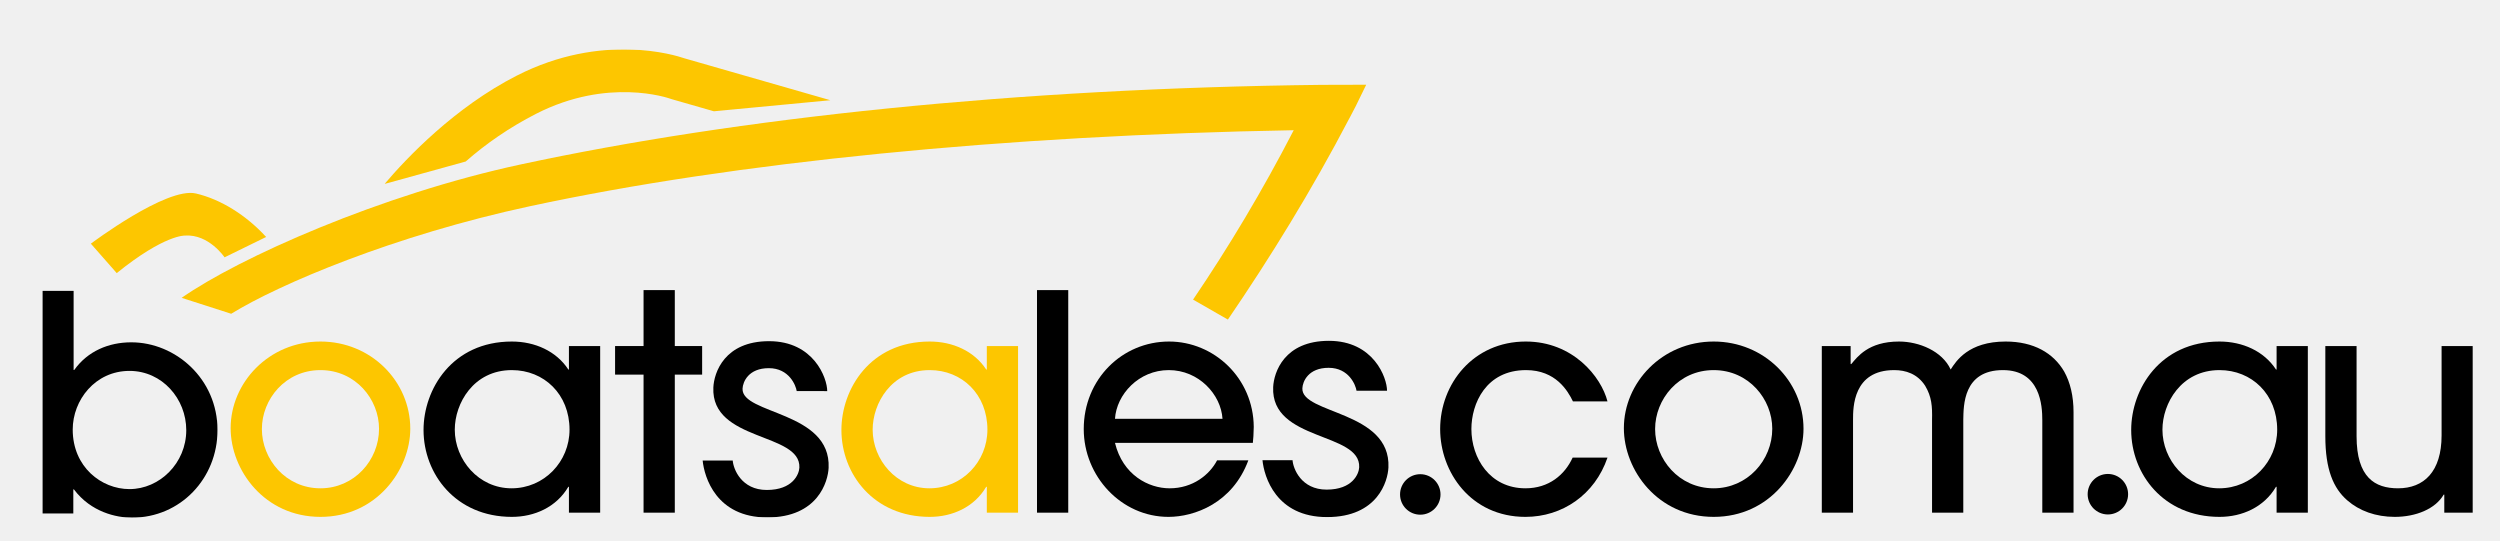
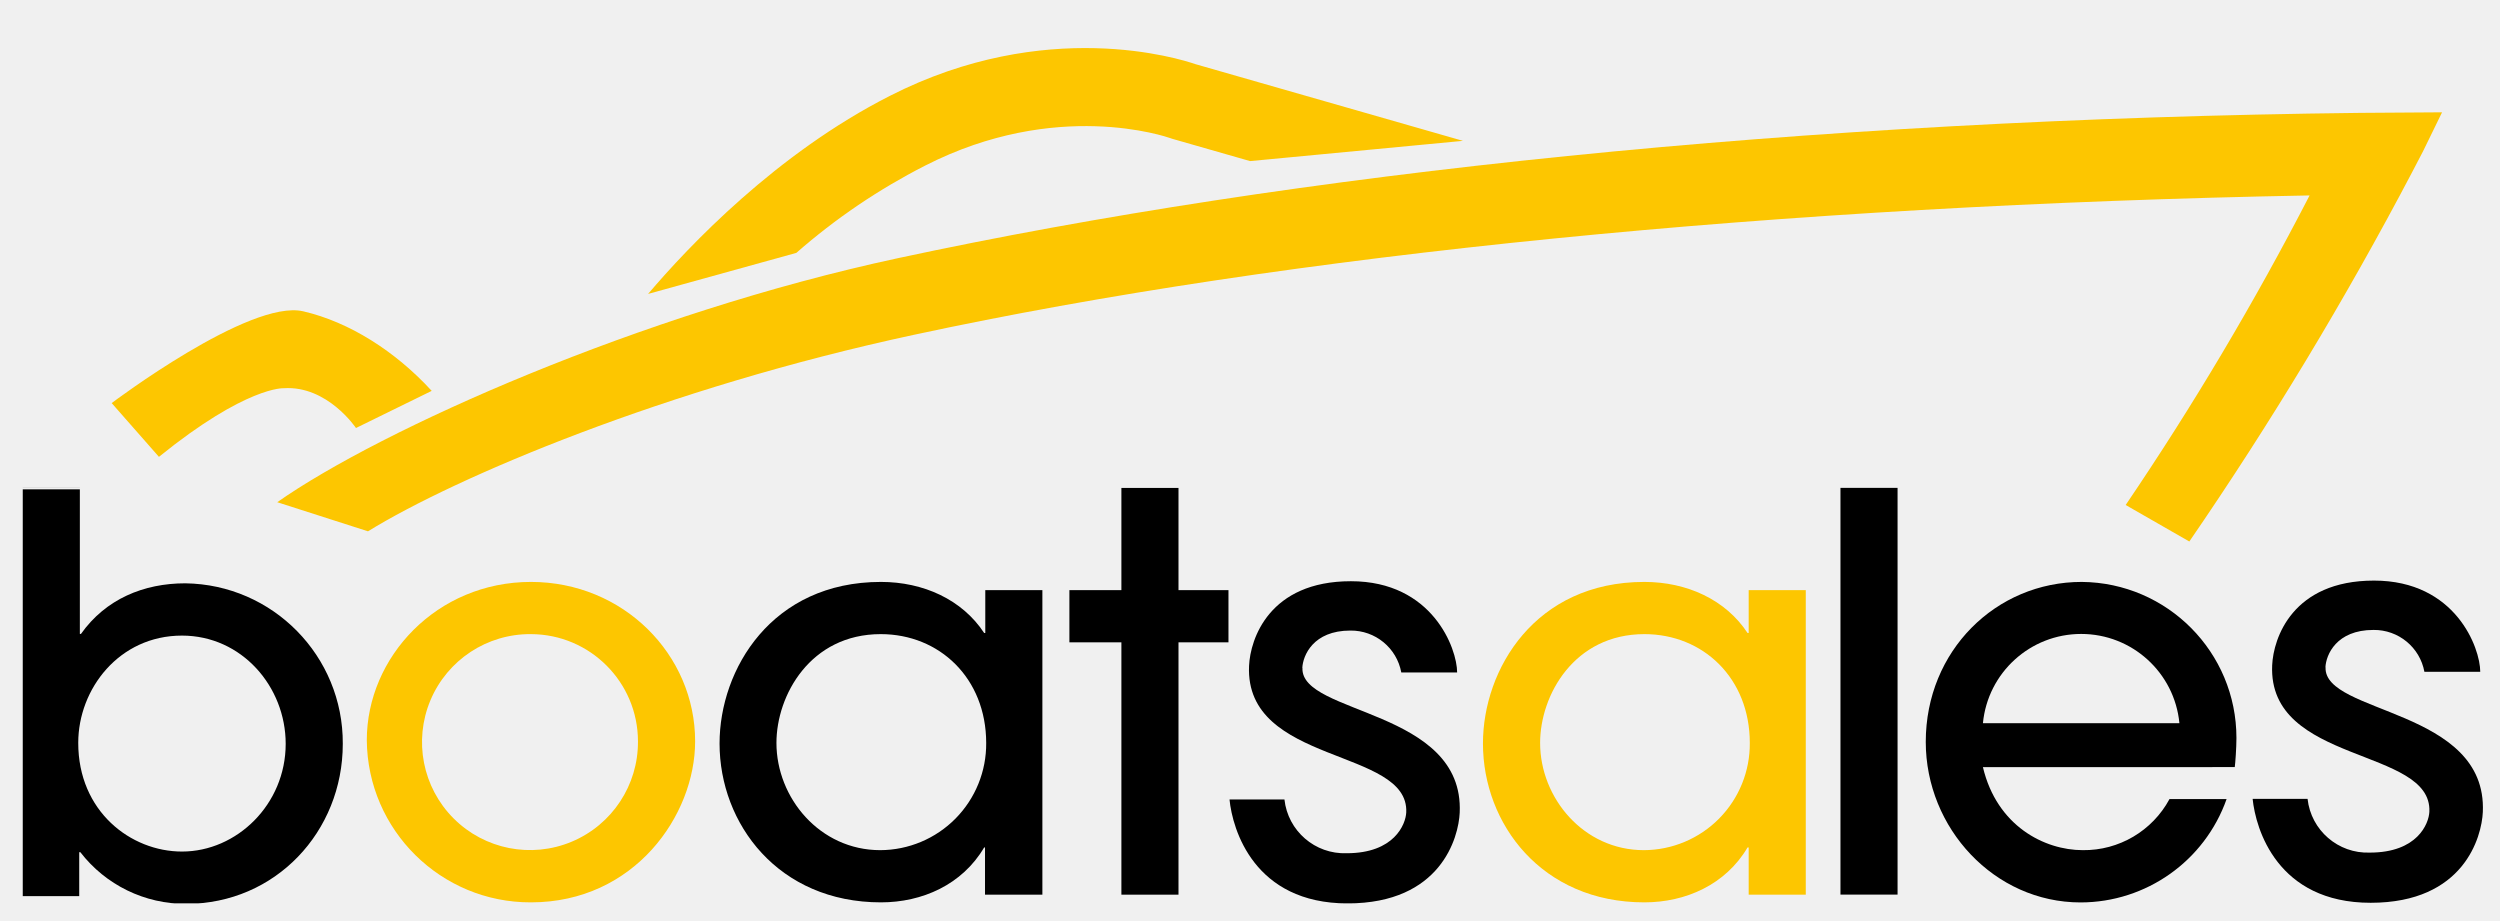
- <svg xmlns="http://www.w3.org/2000/svg" xmlns:xlink="http://www.w3.org/1999/xlink" width="708px" height="153px" viewBox="0 0 708 153" version="1.1">
+ <svg xmlns="http://www.w3.org/2000/svg" id="Layer_1" data-name="Layer 1" viewBox="0 0 358.17 131.93">
  <defs>
-     <polygon id="path-1" points="0.884 0.268 127.142 0.268 127.142 38.372 0.884 38.372 0.884 0.268" />
-     <polygon id="path-3" points="-7.06973e-15 132.656 -7.06973e-15 132.814 688.305 132.814 688.305 0.268 -7.06973e-15 0.268 -7.06973e-15 132.656 49.598 132.656 49.598 68.433 -9.89942529e-05 68.433 -9.89942529e-05 132.656" />
-     <polygon id="path-5" points="0 133.538 688.305 133.538 688.305 0.991 0 0.991" />
-     <polygon id="path-7" points="49.598 -9.91150442e-05 0 -9.91150442e-05 0 64.223 49.598 64.223 49.598 -9.91150442e-05" />
+     <style>.cls-1,.cls-2{fill:none;}.cls-2{clip-rule:evenodd;}.cls-3{clip-path:url(#clip-path);}.cls-4{clip-path:url(#clip-path-2);}.cls-5{clip-path:url(#clip-path-3);}.cls-6{clip-path:url(#clip-path-4);}.cls-7{clip-path:url(#clip-path-5);}.cls-8{fill:#fdc600;}.cls-9{clip-path:url(#clip-path-6);}.cls-10{clip-path:url(#clip-path-8);}.cls-11{clip-path:url(#clip-path-10);}.cls-12{clip-path:url(#clip-path-12);}.cls-13{clip-path:url(#clip-path-13);}.cls-14{clip-path:url(#clip-path-14);}.cls-15{clip-path:url(#clip-path-15);}.cls-16{clip-path:url(#clip-path-17);}.cls-17{clip-path:url(#clip-path-19);}.cls-18{clip-path:url(#clip-path-21);}.cls-19{clip-path:url(#clip-path-23);}.cls-20{clip-path:url(#clip-path-25);}.cls-21{clip-path:url(#clip-path-26);}.cls-22{clip-path:url(#clip-path-28);}.cls-23{clip-path:url(#clip-path-30);}.cls-24{clip-path:url(#clip-path-32);}.cls-25{clip-path:url(#clip-path-34);}.cls-26{clip-path:url(#clip-path-37);}</style>
+     <clipPath id="clip-path">
+       <rect class="cls-1" x="92.85" y="6.88" width="116.73" height="35.23" />
+     </clipPath>
+     <clipPath id="clip-path-2">
+       <rect class="cls-1" x="-7.84" y="-6.05" width="370.73" height="141.45" />
+     </clipPath>
+     <clipPath id="clip-path-3">
+       <rect class="cls-1" x="92.01" y="2.01" width="118.34" height="40.68" />
+     </clipPath>
+     <clipPath id="clip-path-4">
+       <path class="cls-2" d="M171.3,9.2c-2.29-.79-21.49-6.85-43.82,4.54C111.23,22,98.71,35.22,92.85,42.11l21.24-5.88a89.89,89.89,0,0,1,18.47-12.51c18.77-9.58,34.51-4.14,35.17-3.91l.17.06.2.06,11,3.15,30.5-2.9L171.3,9.2" />
+     </clipPath>
+     <clipPath id="clip-path-5">
+       <rect class="cls-1" x="92.01" y="6.64" width="118.34" height="36.06" />
+     </clipPath>
+     <clipPath id="clip-path-6">
+       <path class="cls-2" d="M16,57.75S35.77,42.82,43.44,44.6C50,46.12,56.62,50.29,61.85,56L51,61.32s-4.1-6.11-10.34-5.7c0,0-5.34-.32-17.89,9.83Z" />
+     </clipPath>
+     <clipPath id="clip-path-8">
+       <path class="cls-2" d="M338.18,16.17C258,17.08,185.3,24.79,128.59,37c-36.83,7.92-74,24.52-88.87,34.95l13,4.17c12.58-7.75,42.59-20.5,78.25-28.16C184.59,36.4,255.18,29.4,330.89,28a430.79,430.79,0,0,1-26.35,44.35l9.12,5.23a525,525,0,0,0,31.9-52.87h0l1.59-3.05,2.72-5.57Z" />
+     </clipPath>
+     <clipPath id="clip-path-10">
+       <polygon class="cls-2" points="3.26 129.28 3.26 129.43 639.61 129.43 639.61 6.88 3.26 6.88 3.26 129.28 49.11 129.28 49.11 69.91 3.26 69.91 3.26 129.28 3.26 129.28" />
+     </clipPath>
+     <clipPath id="clip-path-12">
+       <rect class="cls-1" x="3.26" y="69.5" width="46.23" height="60.09" />
+     </clipPath>
+     <clipPath id="clip-path-13">
+       <path class="cls-2" d="M3.26,128.18V69.9h8.18V90.62h.16c3.54-5,9-7.25,14.94-7.25a22.87,22.87,0,0,1,22.57,23c0,12.6-9.67,22.92-22.42,22.92a19,19,0,0,1-15.18-7.4h-.16v6.3Zm22.81-6.38c7.87,0,14.86-6.77,14.86-15.43,0-8.19-6.29-15.51-14.86-15.51-9,0-14.86,7.64-14.86,15.36C11.2,116.05,18.75,121.8,26.07,121.8Z" />
+     </clipPath>
+     <clipPath id="clip-path-14">
+       <rect class="cls-1" x="3.26" y="6.64" width="353.17" height="122.96" />
+     </clipPath>
+     <clipPath id="clip-path-15">
+       <path class="cls-2" d="M76.07,129.28a23.44,23.44,0,0,1-23.52-23.23c0-11.89,10-22.68,23.52-22.68,13.21,0,23.52,10.39,23.52,22.84,0,10.63-8.73,23.07-23.52,23.07m0-38.43A15.47,15.47,0,1,0,91.4,106.21,15.37,15.37,0,0,0,76.07,90.85" />
+     </clipPath>
+     <clipPath id="clip-path-17">
+       <path class="cls-2" d="M141.12,128.18v-6.77H141c-3.15,5.35-8.89,7.87-14.79,7.87-14.71,0-23.12-11.26-23.12-22.76,0-10.63,7.47-23.15,23.12-23.15,6.06,0,11.64,2.52,14.79,7.32h.16V84.55h8.18v43.63ZM126.18,90.85c-10.07,0-14.94,8.74-14.94,15.59,0,7.87,6.21,15.36,14.87,15.36a15.23,15.23,0,0,0,15.18-15.36C141.28,97.15,134.59,90.85,126.18,90.85Z" />
+     </clipPath>
+     <clipPath id="clip-path-19">
+       <polygon class="cls-2" points="168.84 128.18 160.66 128.18 160.66 92.03 153.21 92.03 153.21 84.55 160.66 84.55 160.66 69.91 168.84 69.91 168.84 84.55 176 84.55 176 92.03 168.84 92.03 168.84 128.18" />
+     </clipPath>
+     <clipPath id="clip-path-21">
+       <path class="cls-2" d="M250.53,128.18v-6.77h-.16c-3.15,5.35-8.89,7.87-14.79,7.87-14.71,0-23.12-11.26-23.12-22.76,0-10.63,7.47-23.15,23.12-23.15,6.06,0,11.64,2.52,14.79,7.32h.16V84.55h8.18v43.63ZM235.59,90.85c-10.07,0-14.94,8.74-14.94,15.59,0,7.87,6.21,15.36,14.86,15.36a15.23,15.23,0,0,0,15.18-15.36C250.69,97.15,244,90.85,235.59,90.85Z" />
+     </clipPath>
+     <clipPath id="clip-path-23">
+       <rect class="cls-1" x="3.26" y="6.88" width="636.35" height="122.54" />
+     </clipPath>
+     <clipPath id="clip-path-25">
+       <rect class="cls-1" x="3.26" y="69.5" width="353.17" height="60.09" />
+     </clipPath>
+     <clipPath id="clip-path-26">
+       <rect class="cls-1" x="263.68" y="69.9" width="8.18" height="58.27" />
+     </clipPath>
+     <clipPath id="clip-path-28">
+       <path class="cls-2" d="M284.09,109.91c2,8.43,8.81,11.89,14.31,11.89a13.92,13.92,0,0,0,12.42-7.32H319a22.21,22.21,0,0,1-20.92,14.81c-12.35,0-22.18-10.63-22.18-23,0-13.07,10.07-22.92,22.34-22.92a22.35,22.35,0,0,1,22.17,22.36c0,1.42-.16,3.62-.24,4.17Zm28.15-6.3a14.14,14.14,0,0,0-28.15,0Z" />
+     </clipPath>
+     <clipPath id="clip-path-30">
+       <path class="cls-2" d="M186.58,95.7c.08-1.79,1.56-5.36,6.88-5.36a7.33,7.33,0,0,1,7.3,6h8c0-3.41-3.52-13.07-15.22-13.07s-14.42,8.27-14.59,12.12c-.64,14.25,22.94,11.72,22.52,21-.08,1.72-1.72,5.85-8.53,5.85a8.65,8.65,0,0,1-8.92-7.7h-7.87c.42,4.3,3.52,14.89,16.91,14.89s15.91-9.46,16.07-13c.66-14.87-22.84-14-22.53-20.74" />
+     </clipPath>
+     <clipPath id="clip-path-32">
+       <path class="cls-2" d="M333.16,95.61c.08-1.79,1.56-5.36,6.88-5.36a7.33,7.33,0,0,1,7.3,6h8c0-3.41-3.52-13.07-15.22-13.07s-14.42,8.27-14.59,12.12c-.64,14.25,22.94,11.72,22.52,21-.08,1.72-1.72,5.85-8.53,5.85a8.65,8.65,0,0,1-8.92-7.7h-7.87c.43,4.3,3.52,14.89,16.91,14.89s15.91-9.46,16.07-13c.66-14.87-22.84-14-22.53-20.74" />
+     </clipPath>
+     <clipPath id="clip-path-34">
+       <rect class="cls-1" x="3.26" y="70.11" width="45.85" height="59.38" />
+     </clipPath>
+     <clipPath id="clip-path-37">
+       <path class="cls-2" d="M3.26,128.39V70.11h8.18V90.82h.16c3.54-5,9-7.25,14.94-7.25a22.87,22.87,0,0,1,22.57,23c0,12.6-9.67,22.92-22.42,22.92a19,19,0,0,1-15.18-7.4h-.16v6.3ZM26.07,122c7.87,0,14.86-6.77,14.86-15.43,0-8.19-6.29-15.51-14.86-15.51-9,0-14.86,7.64-14.86,15.36C11.2,116.26,18.75,122,26.07,122Z" />
+     </clipPath>
  </defs>
-   <g id="Page-1" stroke="none" stroke-width="1" fill="none" fill-rule="evenodd">
-     <g id="Boatsales">
-       <g id="Group" transform="translate(12, 13)">
-         <g id="Page-1">
-           <g id="Group-3" transform="translate(96.02442, 0.72354)">
-             <mask id="mask-2" fill="white">
-               <use xlink:href="#path-1" />
-             </mask>
-             <g id="Clip-2" />
-             <path d="M85.739,2.772 C83.261,1.914 62.496,-4.639 38.342,7.687 C20.763,16.655 7.217,30.921 0.884,38.372 L23.86,32.017 C29.552,27.02 36.213,22.373 43.838,18.485 C64.139,8.123 81.169,14.002 81.882,14.257 L82.064,14.321 L82.276,14.383 L94.147,17.793 L127.142,14.659 C113.322,10.692 85.926,2.826 85.739,2.772" id="Fill-1" fill="#FDC600" mask="url(#mask-2)" />
+   <g class="cls-3">
+     <g class="cls-4">
+       <g class="cls-5">
+         <g class="cls-6">
+           <g class="cls-7">
+             <rect class="cls-8" x="88.23" y="2.26" width="125.97" height="44.47" />
          </g>
-           <path d="M13.733,56.011 C13.733,56.011 35.171,39.864 43.463,41.79 C50.537,43.434 57.719,47.944 63.372,54.109 L51.598,59.876 C51.598,59.876 47.165,53.265 40.412,53.713 C40.412,53.713 34.636,53.363 21.06,64.346 L13.733,56.011 Z" id="Fill-4" fill="#FDC600" />
-           <path d="M362.267,11.03 C275.524,12.016 196.901,20.36 135.569,33.546 C95.734,42.107 55.545,60.064 39.441,71.348 L53.474,75.858 C67.076,67.48 99.541,53.685 138.111,45.394 C196.141,32.917 272.489,25.348 354.381,23.875 C345.555,40.977 336.003,56.918 325.875,71.847 L335.737,77.504 C347.686,59.995 359.403,41.053 370.238,20.32 L370.244,20.324 L371.966,17.023 L374.911,10.996 L362.267,11.03 Z" id="Fill-6" fill="#FDC600" />
-           <g id="Group-10" transform="translate(0, 0.72354)">
-             <mask id="mask-4" fill="white">
-               <use xlink:href="#path-3" />
-             </mask>
-             <g id="Clip-9" />
-             <path d="M24.671,124.565 C33.179,124.565 40.75,117.239 40.75,107.87 C40.75,99.012 33.944,91.09 24.671,91.09 C14.973,91.09 8.593,99.353 8.593,107.699 C8.593,118.347 16.76,124.565 24.671,124.565 L24.671,124.565 Z M-9.89942529e-05,131.464 L-9.89942529e-05,68.433 L8.848,68.433 L8.848,90.835 L9.017,90.835 C12.846,85.469 18.801,82.998 25.182,82.998 C37.687,82.998 49.598,93.305 49.598,107.87 C49.598,121.498 39.133,132.656 25.351,132.656 C21.013,132.656 13.782,131.123 8.933,124.65 L8.763,124.65 L8.763,131.464 L-9.89942529e-05,131.464 Z" id="Fill-8" fill="#000000" mask="url(#mask-4)" />
+         </g>
+       </g>
+     </g>
+   </g>
+   <g class="cls-9">
+     <g class="cls-4">
+       <rect class="cls-8" x="11.33" y="39.83" width="55.14" height="30.25" />
+     </g>
+   </g>
+   <g class="cls-10">
+     <g class="cls-4">
+       <rect class="cls-8" x="35.1" y="11.51" width="319.39" height="70.73" />
+     </g>
+   </g>
+   <g class="cls-11">
+     <g class="cls-4">
+       <g class="cls-12">
+         <g class="cls-13">
+           <g class="cls-14">
+             <rect x="-1.36" y="65.28" width="55.1" height="68.62" />
          </g>
-           <path d="M78.754,91.814 C68.8,91.814 62.164,100.076 62.164,108.508 C62.164,117.025 68.885,125.288 78.754,125.288 C88.282,125.288 95.343,117.366 95.343,108.423 C95.343,100.076 88.707,91.814 78.754,91.814 M78.754,133.379 C62.93,133.379 53.317,120.177 53.317,108.253 C53.317,95.391 64.121,83.722 78.754,83.722 C93.046,83.722 104.19,94.965 104.19,108.423 C104.19,119.922 94.747,133.379 78.754,133.379" id="Fill-11" fill="#FDC600" />
-           <path d="M132.957,91.814 C122.067,91.814 116.793,101.268 116.793,108.679 C116.793,117.196 123.514,125.288 132.872,125.288 C142.144,125.288 149.291,117.707 149.291,108.679 C149.291,98.628 142.059,91.814 132.957,91.814 L132.957,91.814 Z M149.121,132.187 L149.121,124.862 L148.95,124.862 C145.548,130.654 139.337,133.379 132.957,133.379 C117.048,133.379 107.945,121.199 107.945,108.763 C107.945,97.265 116.027,83.722 132.957,83.722 C139.507,83.722 145.548,86.447 148.95,91.643 L149.121,91.643 L149.121,84.999 L157.969,84.999 L157.969,132.187 L149.121,132.187 Z" id="Fill-13" fill="#000000" />
-           <polygon id="Fill-15" fill="#000000" points="179.103 132.187 170.255 132.187 170.255 93.092 162.19 93.092 162.19 85 170.255 85 170.255 69.156 179.103 69.156 179.103 85 186.845 85 186.845 93.092 179.103 93.092" />
-           <path d="M251.301,91.814 C240.412,91.814 235.137,101.268 235.137,108.679 C235.137,117.196 241.858,125.288 251.216,125.288 C260.489,125.288 267.635,117.707 267.635,108.679 C267.635,98.628 260.403,91.814 251.301,91.814 L251.301,91.814 Z M267.465,132.187 L267.465,124.862 L267.294,124.862 C263.892,130.654 257.681,133.379 251.301,133.379 C235.392,133.379 226.289,121.199 226.289,108.763 C226.289,97.265 234.371,83.722 251.301,83.722 C257.851,83.722 263.892,86.447 267.294,91.643 L267.465,91.643 L267.465,84.999 L276.313,84.999 L276.313,132.187 L267.465,132.187 Z" id="Fill-17" fill="#FDC600" />
-           <mask id="mask-6" fill="white">
-             <use xlink:href="#path-5" />
-           </mask>
-           <g id="Clip-20" />
-           <polygon id="Fill-19" fill="#000000" mask="url(#mask-6)" points="281.679 132.188 290.527 132.188 290.527 69.157 281.679 69.157" />
-           <path d="M334.214,105.612 C333.788,98.713 327.493,91.813 318.992,91.813 C310.484,91.813 304.189,98.713 303.763,105.612 L334.214,105.612 Z M303.763,112.426 C305.976,121.54 313.291,125.289 319.247,125.289 C325.791,125.289 330.556,121.455 332.682,117.366 L341.531,117.366 C337.021,129.547 326.217,133.38 318.906,133.38 C305.55,133.38 294.916,121.881 294.916,108.508 C294.916,94.369 305.806,83.722 319.077,83.722 C331.832,83.722 342.977,94.113 343.062,107.912 C343.062,109.445 342.892,111.83 342.807,112.426 L303.763,112.426 Z" id="Fill-21" fill="#000000" mask="url(#mask-6)" />
-           <path d="M433.454,100.672 C432.007,97.691 428.605,91.814 420.182,91.814 C408.782,91.814 404.699,101.354 404.699,108.508 C404.699,116.685 409.888,125.288 420.012,125.288 C426.648,125.288 431.157,121.455 433.369,116.6 L443.237,116.6 C439.664,127.077 430.476,133.38 420.012,133.38 C404.529,133.38 395.852,120.688 395.852,108.508 C395.852,95.732 405.21,83.721 420.097,83.721 C433.454,83.721 441.45,93.687 443.237,100.672 L433.454,100.672 Z" id="Fill-22" fill="#000000" mask="url(#mask-6)" />
-           <path d="M473.316,91.814 C463.362,91.814 456.727,100.076 456.727,108.508 C456.727,117.025 463.448,125.288 473.316,125.288 C482.844,125.288 489.906,117.366 489.906,108.423 C489.906,100.076 483.27,91.814 473.316,91.814 M473.316,133.379 C457.493,133.379 447.88,120.177 447.88,108.253 C447.88,95.391 458.684,83.722 473.316,83.722 C487.609,83.722 498.753,94.965 498.753,108.423 C498.753,119.922 489.31,133.379 473.316,133.379" id="Fill-23" fill="#000000" mask="url(#mask-6)" />
-           <path d="M566.378,132.187 L566.378,105.953 C566.378,101.949 565.867,91.814 555.233,91.814 C543.919,91.814 544.088,101.949 544.003,105.867 L544.003,132.187 L535.156,132.187 L535.156,105.953 C535.241,102.035 535.071,99.394 533.199,96.242 C530.987,92.836 527.669,91.814 524.437,91.814 C512.781,91.814 512.781,102.376 512.781,105.867 L512.781,132.187 L503.934,132.187 L503.934,85 L512.101,85 L512.101,90.11 L512.271,90.11 C513.972,88.151 517.035,83.722 525.798,83.722 C531.498,83.722 538.049,86.448 540.43,91.643 C541.962,89.258 545.449,83.722 555.999,83.722 C563.911,83.722 569.526,86.958 572.588,92.239 C574.289,95.306 575.226,99.139 575.226,103.738 L575.226,132.187 L566.378,132.187 Z" id="Fill-24" fill="#000000" mask="url(#mask-6)" />
-           <path d="M616.567,91.814 C605.678,91.814 600.403,101.268 600.403,108.679 C600.403,117.196 607.124,125.288 616.482,125.288 C625.755,125.288 632.901,117.707 632.901,108.679 C632.901,98.628 625.67,91.814 616.567,91.814 L616.567,91.814 Z M632.731,132.187 L632.731,124.862 L632.561,124.862 C629.158,130.654 622.947,133.379 616.567,133.379 C600.659,133.379 591.555,121.199 591.555,108.763 C591.555,97.265 599.637,83.722 616.567,83.722 C623.117,83.722 629.158,86.447 632.561,91.643 L632.731,91.643 L632.731,84.999 L641.579,84.999 L641.579,132.187 L632.731,132.187 Z" id="Fill-25" fill="#000000" mask="url(#mask-6)" />
-           <path d="M655.382,84.999 L655.382,110.552 C655.382,122.222 660.571,125.288 667.121,125.288 C674.438,125.288 679.457,120.603 679.457,110.297 L679.457,84.999 L688.305,84.999 L688.305,132.187 L680.223,132.187 L680.223,127.077 L680.053,127.077 C677.671,131.165 672.141,133.379 666.186,133.379 C660.826,133.379 656.147,131.677 652.744,128.695 C648.831,125.288 646.534,120.007 646.534,110.552 L646.534,84.999 L655.382,84.999 Z" id="Fill-26" fill="#000000" mask="url(#mask-6)" />
-           <path d="M198.291,97.057 C198.378,95.119 199.977,91.264 205.732,91.264 C211.49,91.264 213.389,96.169 213.63,97.755 L222.269,97.76 C222.269,94.073 218.461,83.622 205.801,83.622 C193.137,83.622 190.207,92.565 190.021,96.73 C189.333,112.14 214.83,109.406 214.383,119.433 C214.299,121.296 212.518,125.758 205.156,125.758 C197.959,125.758 195.682,119.816 195.509,117.429 L186.993,117.429 C187.452,122.08 190.799,133.538 205.28,133.538 C219.683,133.538 222.492,123.301 222.664,119.493 C223.38,103.409 197.963,104.4 198.291,97.057" id="Fill-27" fill="#000000" mask="url(#mask-6)" />
-           <path d="M356.832,96.958 C356.919,95.02 358.518,91.165 364.272,91.165 C370.03,91.165 371.928,96.07 372.17,97.656 L380.809,97.661 C380.809,93.974 377.002,83.523 364.342,83.523 C351.677,83.523 348.748,92.467 348.562,96.631 C347.874,112.041 373.371,109.307 372.923,119.335 C372.839,121.197 371.058,125.659 363.697,125.659 C356.499,125.659 354.221,119.717 354.049,117.331 L345.533,117.331 C345.993,121.981 349.34,133.439 363.821,133.439 C378.222,133.439 381.032,123.202 381.203,119.394 C381.921,103.31 356.503,104.301 356.832,96.958" id="Fill-28" fill="#000000" mask="url(#mask-6)" />
-           <path d="M395.954,127.028 C395.954,130.194 393.385,132.76 390.224,132.76 C387.059,132.76 384.494,130.194 384.494,127.028 C384.494,123.86 387.059,121.291 390.224,121.291 C393.385,121.291 395.954,123.86 395.954,127.028" id="Fill-29" fill="#000000" mask="url(#mask-6)" />
-           <path d="M590.678,126.963 C590.678,130.124 588.112,132.694 584.951,132.694 C581.788,132.694 579.223,130.124 579.223,126.963 C579.223,123.791 581.788,121.223 584.951,121.223 C588.112,121.223 590.678,123.791 590.678,126.963" id="Fill-30" fill="#000000" mask="url(#mask-6)" />
        </g>
-         <g id="Page-1" transform="translate(0, 69.38053)">
-           <mask id="mask-8" fill="white">
-             <use xlink:href="#path-7" />
-           </mask>
-           <g id="Clip-2" />
-           <path d="M24.671,56.132 C33.179,56.132 40.75,48.806 40.75,39.437 C40.75,30.579 33.944,22.658 24.671,22.658 C14.973,22.658 8.593,30.92 8.593,39.266 C8.593,49.914 16.76,56.132 24.671,56.132 L24.671,56.132 Z M-9.89942529e-05,63.031 L-9.89942529e-05,-0 L8.848,-0 L8.848,22.402 L9.017,22.402 C12.846,17.036 18.801,14.565 25.182,14.565 C37.687,14.565 49.598,24.872 49.598,39.437 C49.598,53.065 39.133,64.223 25.351,64.223 C21.013,64.223 13.782,62.69 8.933,56.217 L8.763,56.217 L8.763,63.031 L-9.89942529e-05,63.031 Z" id="Fill-1" fill="#000000" mask="url(#mask-8)" />
+       </g>
+     </g>
+   </g>
+   <g class="cls-15">
+     <g class="cls-4">
+       <rect class="cls-8" x="47.93" y="78.75" width="56.28" height="55.15" />
+     </g>
+   </g>
+   <g class="cls-16">
+     <g class="cls-4">
+       <rect x="98.43" y="78.75" width="55.49" height="55.15" />
+     </g>
+   </g>
+   <g class="cls-17">
+     <g class="cls-4">
+       <rect x="148.58" y="65.28" width="32.04" height="67.52" />
+     </g>
+   </g>
+   <g class="cls-18">
+     <g class="cls-4">
+       <rect class="cls-8" x="207.84" y="78.75" width="55.49" height="55.15" />
+     </g>
+   </g>
+   <g class="cls-19">
+     <g class="cls-4">
+       <g class="cls-20">
+         <g class="cls-21">
+           <g class="cls-14">
+             <rect x="259.05" y="65.28" width="17.43" height="67.52" />
+           </g>
+         </g>
+         <g class="cls-22">
+           <g class="cls-14">
+             <rect x="271.29" y="78.75" width="53.76" height="55.16" />
+           </g>
+         </g>
+         <g class="cls-23">
+           <g class="cls-14">
+             <rect x="171.51" y="78.66" width="42.24" height="55.39" />
+           </g>
+         </g>
+         <g class="cls-24">
+           <g class="cls-14">
+             <rect x="318.09" y="78.56" width="42.24" height="55.39" />
+           </g>
+         </g>
+         <g class="cls-25">
+           <g class="cls-14">
+             <g class="cls-12">
+               <g class="cls-26">
+                 <g class="cls-12">
+                   <rect x="-1.36" y="65.49" width="55.1" height="68.62" />
+                 </g>
+               </g>
+             </g>
+           </g>
        </g>
      </g>
    </g>
  </g>
</svg>
